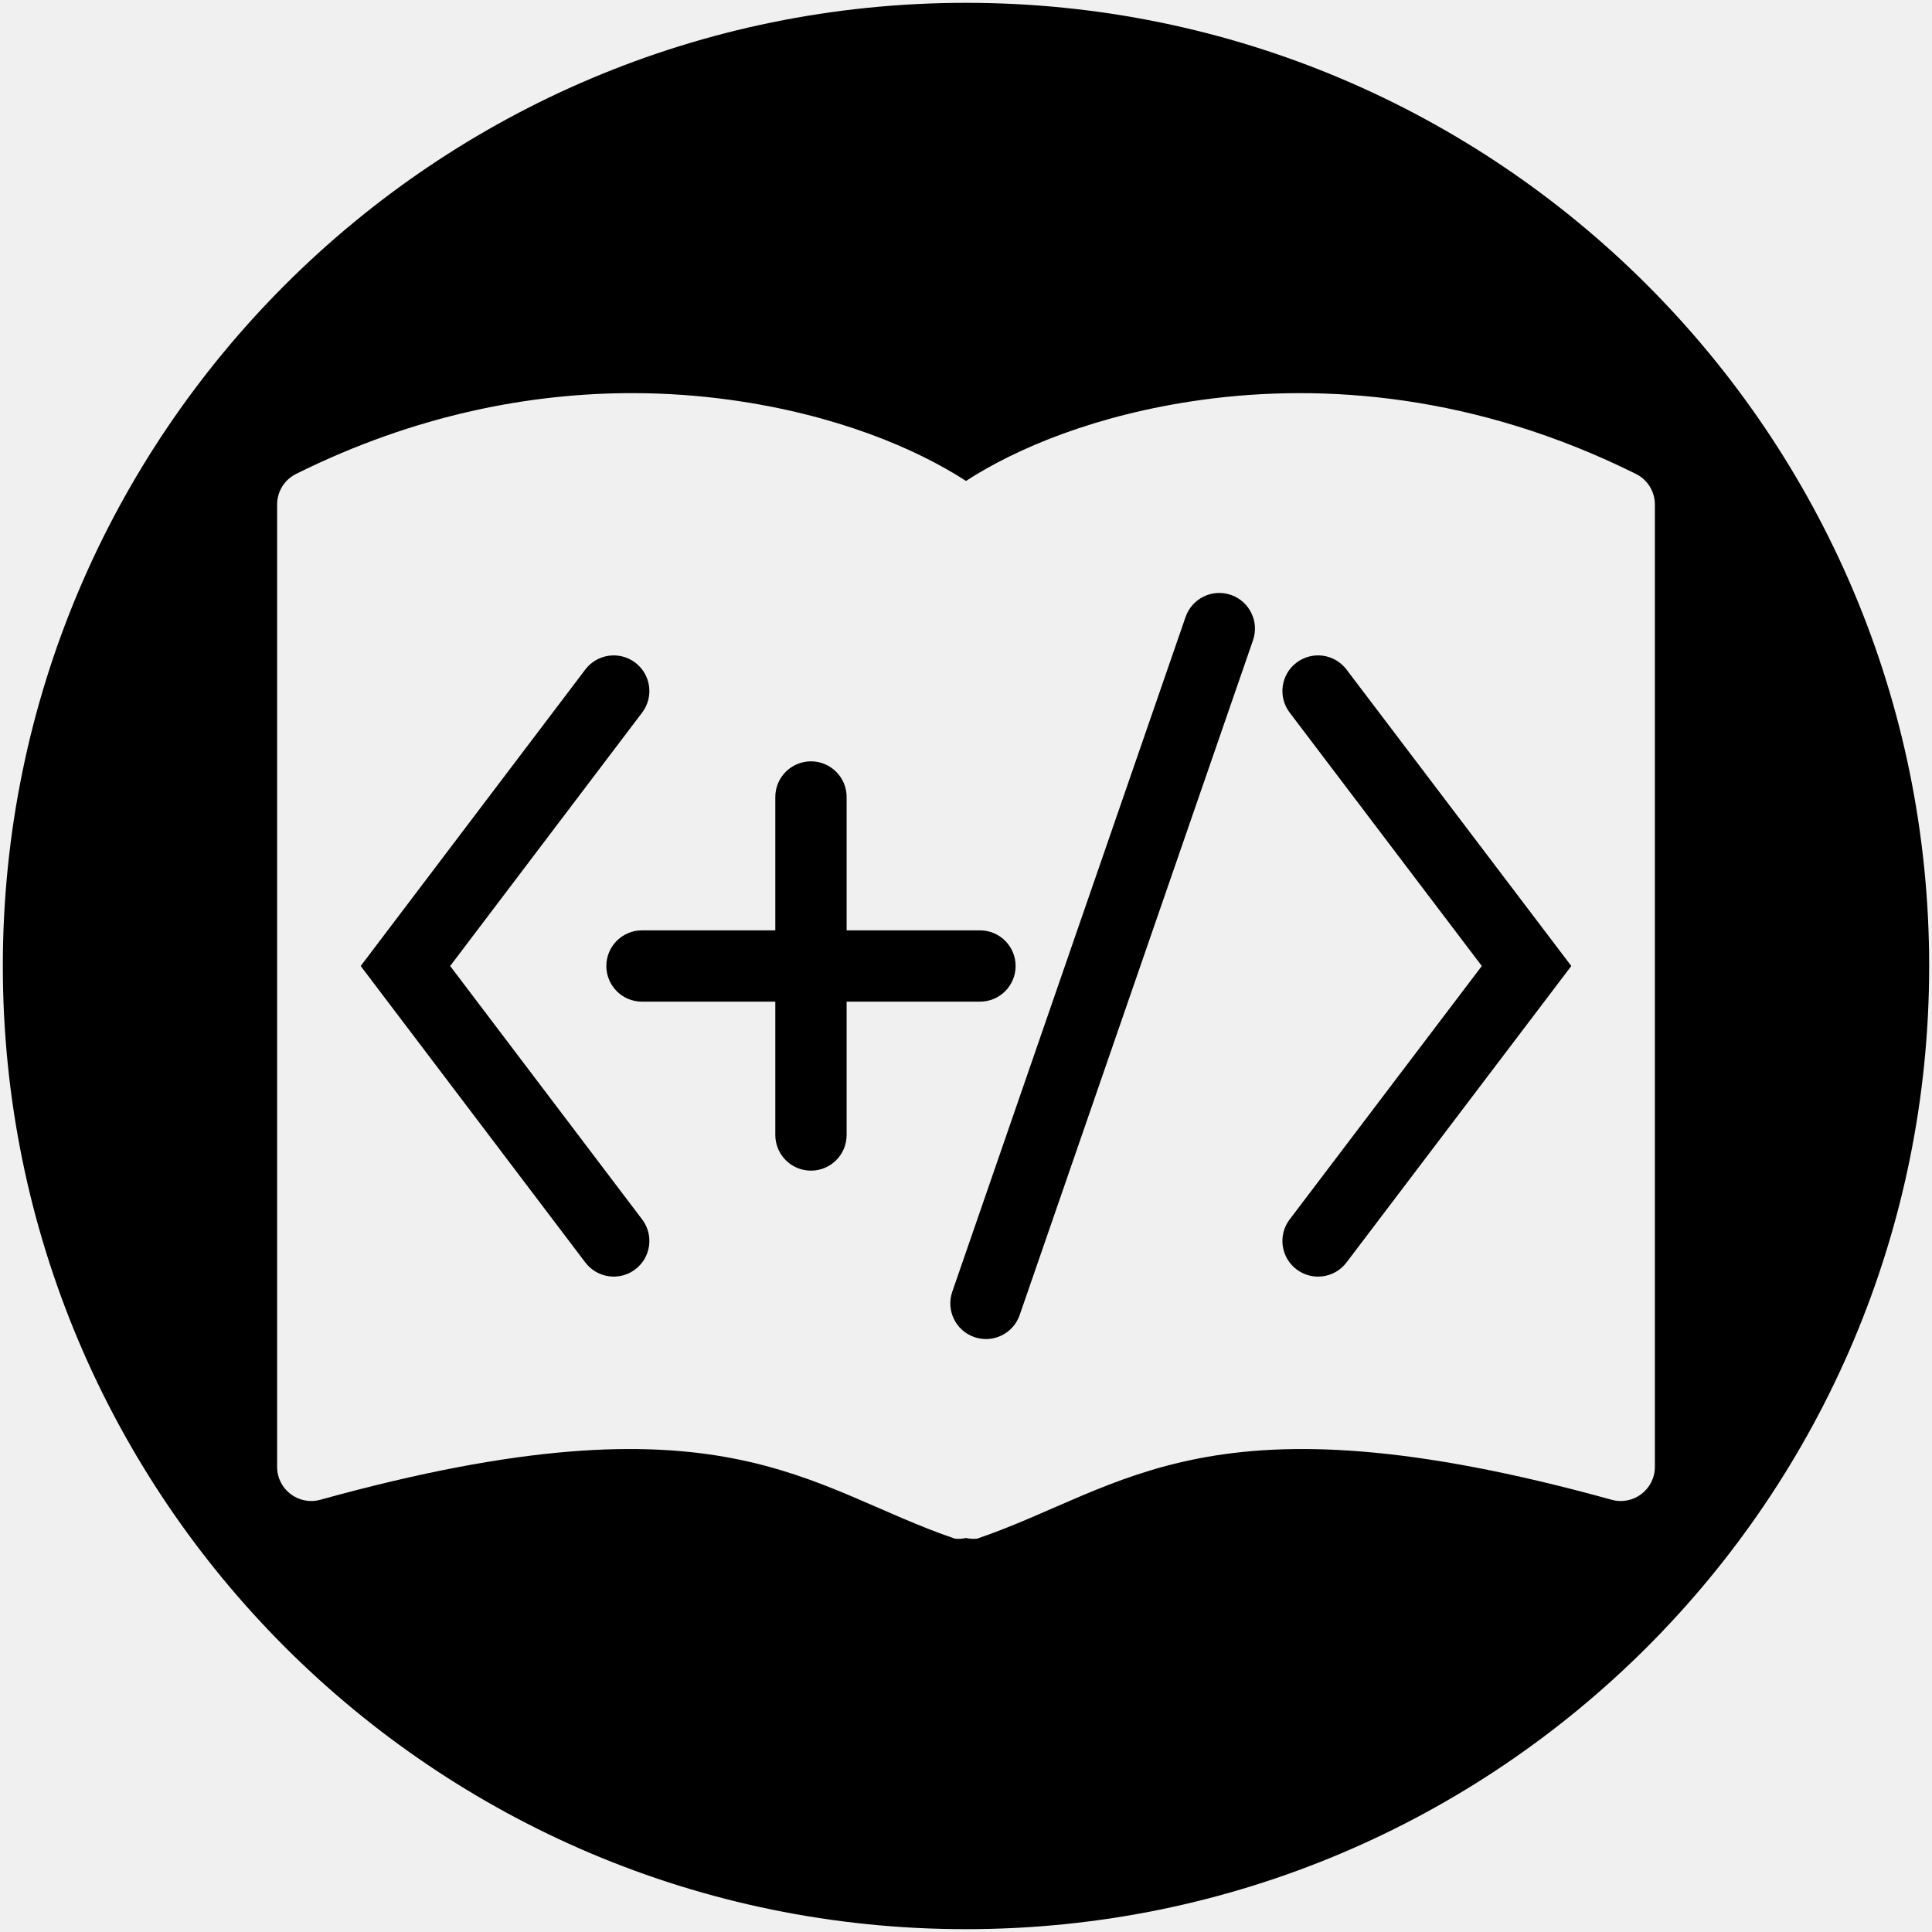
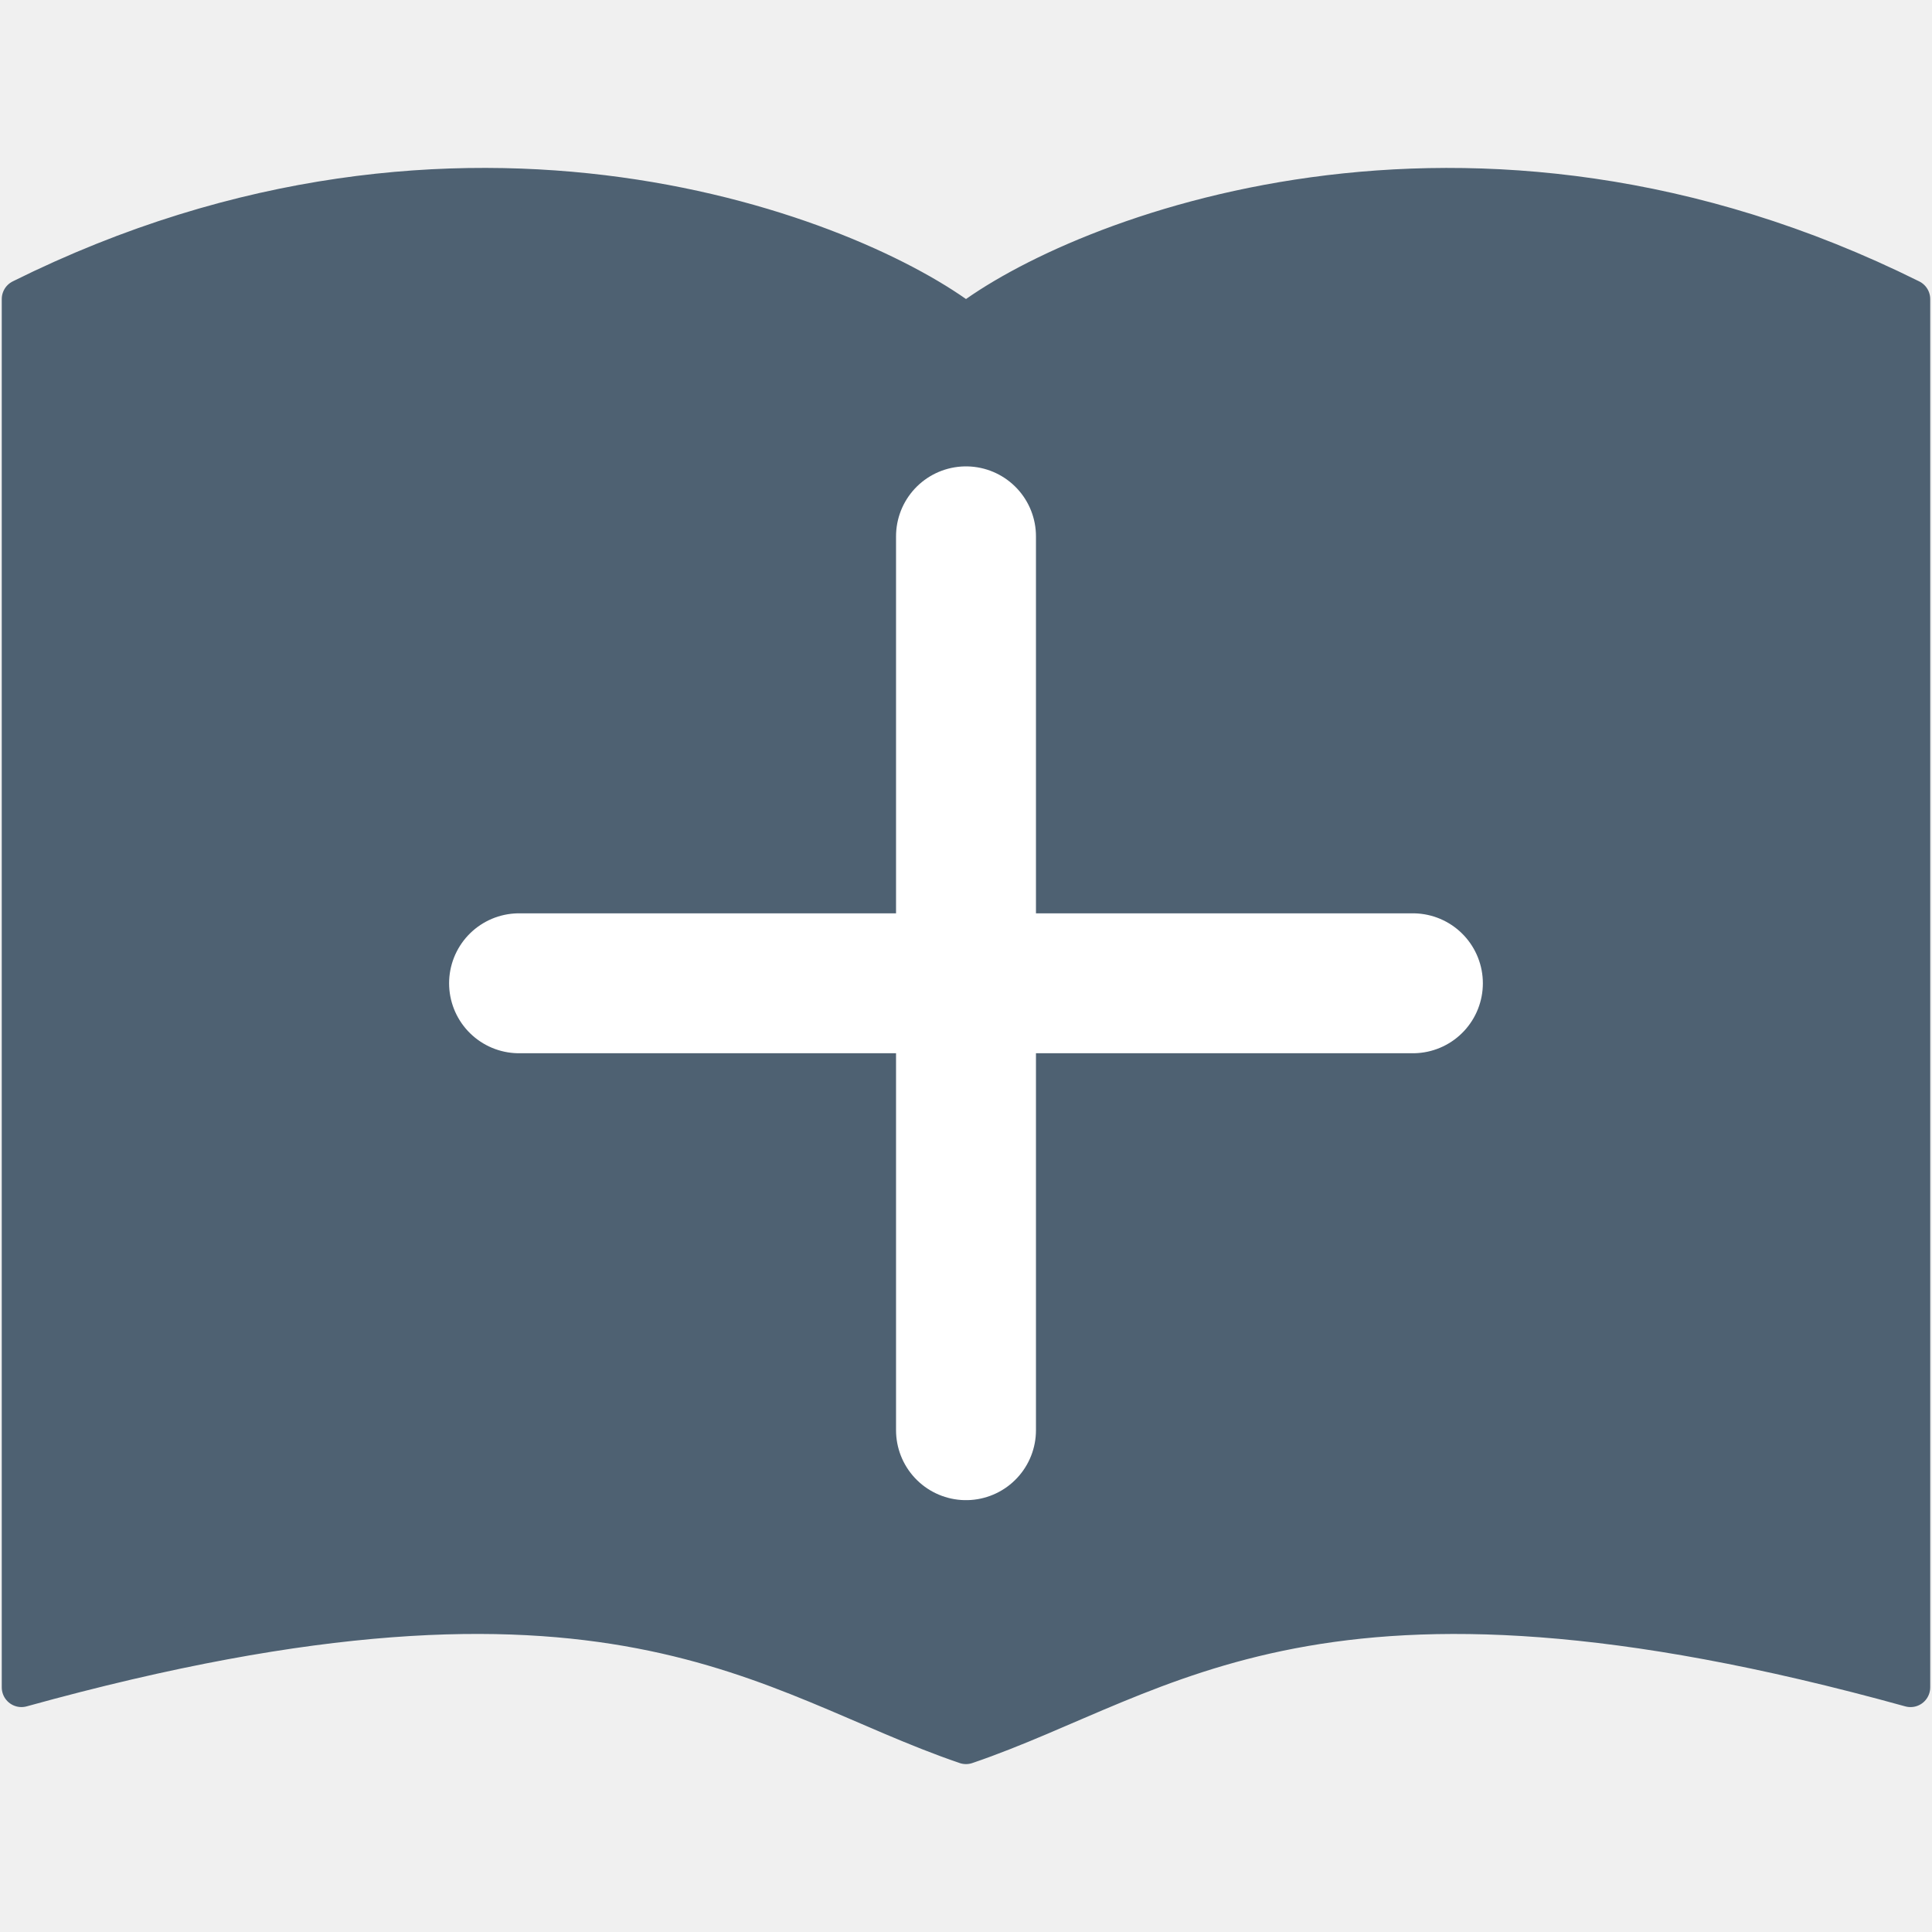
<svg xmlns="http://www.w3.org/2000/svg" width="512" height="512" viewBox="0 0 135.467 135.467" version="1.1" id="svg12" xml:space="preserve">
-   <defs id="defs9">
-     <filter id="mask-powermask-path-effect8597_inverse" style="color-interpolation-filters:sRGB" height="100" width="100" x="-50" y="-50">
-       <feColorMatrix id="mask-powermask-path-effect8597_primitive1" values="1" type="saturate" result="fbSourceGraphic" />
-       <feColorMatrix id="mask-powermask-path-effect8597_primitive2" values="-1 0 0 0 1 0 -1 0 0 1 0 0 -1 0 1 0 0 0 1 0 " in="fbSourceGraphic" />
-     </filter>
-     <filter id="mask-powermask-path-effect9565_inverse" style="color-interpolation-filters:sRGB" height="100" width="100" x="-50" y="-50">
-       <feColorMatrix id="mask-powermask-path-effect9565_primitive1" values="1" type="saturate" result="fbSourceGraphic" />
-       <feColorMatrix id="mask-powermask-path-effect9565_primitive2" values="-1 0 0 0 1 0 -1 0 0 1 0 0 -1 0 1 0 0 0 1 0 " in="fbSourceGraphic" />
-     </filter>
-     <filter id="mask-powermask-path-effect9609_inverse" style="color-interpolation-filters:sRGB" height="100" width="100" x="-50" y="-50">
-       <feColorMatrix id="mask-powermask-path-effect9609_primitive1" values="1" type="saturate" result="fbSourceGraphic" />
-       <feColorMatrix id="mask-powermask-path-effect9609_primitive2" values="-1 0 0 0 1 0 -1 0 0 1 0 0 -1 0 1 0 0 0 1 0 " in="fbSourceGraphic" />
-     </filter>
-     <filter id="mask-powermask-path-effect9692_inverse" style="color-interpolation-filters:sRGB" height="100" width="100" x="-50" y="-50">
-       <feColorMatrix id="mask-powermask-path-effect9692_primitive1" values="1" type="saturate" result="fbSourceGraphic" />
-       <feColorMatrix id="mask-powermask-path-effect9692_primitive2" values="-1 0 0 0 1 0 -1 0 0 1 0 0 -1 0 1 0 0 0 1 0 " in="fbSourceGraphic" />
-     </filter>
-     <filter id="mask-powermask-path-effect9708_inverse" style="color-interpolation-filters:sRGB" height="100" width="100" x="-50" y="-50">
-       <feColorMatrix id="mask-powermask-path-effect9708_primitive1" values="1" type="saturate" result="fbSourceGraphic" />
-       <feColorMatrix id="mask-powermask-path-effect9708_primitive2" values="-1 0 0 0 1 0 -1 0 0 1 0 0 -1 0 1 0 0 0 1 0 " in="fbSourceGraphic" />
-     </filter>
-     <clipPath clipPathUnits="userSpaceOnUse" id="clipPath9716">
-       <path style="color:#000000;display:none;fill:#ffffff;stroke-width:0.957;stroke-linecap:round;stroke-linejoin:round;-inkscape-stroke:none" d="m 55.29,-41.915 c -7.124,-0.01 -15.227,1.484 -23.634,5.665 -0.813,0.405 -1.327,1.235 -1.328,2.143 v 67.479 c -1.1e-4,1.582 1.506,2.728 3.031,2.307 28.275,-7.831 34.122,-0.801 44.501,2.73 0.258,0.025 0.518,0.008 0.77,-0.05 0.252,0.058 0.513,0.075 0.77,0.05 10.38,-3.531 16.225,-10.561 44.5,-2.73 1.525,0.423 3.033,-0.725 3.033,-2.307 v -67.479 c -1.1e-4,-0.908 -0.514,-1.738 -1.328,-2.143 -11.21,-5.576 -21.878,-6.37 -30.407,-5.198 -7.474,1.027 -13.108,3.441 -16.568,5.69 -3.461,-2.249 -9.094,-4.663 -16.568,-5.69 -2.132,-0.293 -4.398,-0.464 -6.772,-0.467 z" id="path9718" />
-       <path id="lpe_path-effect9720" style="color:#000000;fill:#ffffff;stroke-width:0.957;stroke-linecap:round;stroke-linejoin:round;-inkscape-stroke:none" class="powerclip" d="M 6.096,-74.282 H 151.166 V 70.788 H 6.096 Z m 49.194,32.367 c -7.124,-0.01 -15.227,1.484 -23.634,5.665 -0.813,0.405 -1.327,1.235 -1.328,2.143 v 67.479 c -1.1e-4,1.582 1.506,2.728 3.031,2.307 28.275,-7.831 34.122,-0.801 44.501,2.73 0.258,0.025 0.518,0.008 0.77,-0.05 0.252,0.058 0.513,0.075 0.77,0.05 10.38,-3.531 16.225,-10.561 44.5,-2.73 1.525,0.423 3.033,-0.725 3.033,-2.307 v -67.479 c -1.1e-4,-0.908 -0.514,-1.738 -1.328,-2.143 -11.21,-5.576 -21.878,-6.37 -30.407,-5.198 -7.474,1.027 -13.108,3.441 -16.568,5.69 -3.461,-2.249 -9.094,-4.663 -16.568,-5.69 -2.132,-0.293 -4.398,-0.464 -6.772,-0.467 z" />
-     </clipPath>
-   </defs>
+   <defs id="defs9" />
  <g id="layer1" transform="translate(-8.623727,13.46558)">
    <g id="g7389" transform="translate(-2.273763,65.69832)">
      <g id="g8743" transform="translate(0,-9.683299)">
-         <path style="fill:#000000;fill-opacity:1;stroke:none;stroke-width:2;stroke-linecap:round;stroke-linejoin:round;stroke-dasharray:none;stroke-opacity:1" id="path2045" clip-path="url(#clipPath9716)" d="M 146.166,-1.747 A 67.535,67.535 0 0 1 78.631,65.788 67.535,67.535 0 0 1 11.096,-1.747 67.535,67.535 0 0 1 78.631,-69.282 67.535,67.535 0 0 1 146.166,-1.747 Z" />
-         <g id="g9563" transform="translate(-1.491245,3.713669)" style="stroke:#000000">
-           <path style="color:#000000;fill:#000000;stroke:none;stroke-linecap:round;-inkscape-stroke:none" d="m 98.699,-31.48 a 2.5,2.5 0 0 0 -3.18,1.545 L 79.16,17.379 a 2.5,2.5 0 0 0 1.545,3.18 2.5,2.5 0 0 0 3.18,-1.545 l 16.361,-47.314 a 2.5,2.5 0 0 0 -1.547,-3.18 z" id="path9551" />
-           <path style="color:#000000;fill:#000000;stroke:none;stroke-linecap:round;-inkscape-stroke:none" d="M 55.08,-27.217 A 2.5,2.5 0 0 0 53.43,-26.25 l -15.75,20.789 15.75,20.789 a 2.5,2.5 0 0 0 3.502,0.482 2.5,2.5 0 0 0 0.482,-3.502 L 43.953,-5.461 57.414,-23.23 a 2.5,2.5 0 0 0 -0.482,-3.502 2.5,2.5 0 0 0 -1.852,-0.484 z" id="path9553" />
-           <path style="color:#000000;fill:#000000;stroke:none;stroke-linecap:round;-inkscape-stroke:none" d="m 105.15,-27.217 a 2.5,2.5 0 0 0 -1.852,0.484 2.5,2.5 0 0 0 -0.482,3.502 l 13.473,17.77 -13.473,17.77 a 2.5,2.5 0 0 0 0.482,3.502 2.5,2.5 0 0 0 3.502,-0.482 L 122.564,-5.461 106.801,-26.25 a 2.5,2.5 0 0 0 -1.65,-0.967 z" id="path9555" />
-           <g id="g9561" transform="translate(15.7128,20.57844)" style="stroke-width:5">
-             <path style="color:#000000;fill:#000000;stroke:none;stroke-linecap:round;-inkscape-stroke:none" d="m 41.691,-28.539 a 2.5,2.5 0 0 0 -2.5,2.5 2.5,2.5 0 0 0 2.5,2.5 h 23.697 a 2.5,2.5 0 0 0 2.5,-2.5 2.5,2.5 0 0 0 -2.5,-2.5 z" id="path9557" />
-             <path style="color:#000000;fill:#000000;stroke:none;stroke-linecap:round;-inkscape-stroke:none" d="m 53.539,-40.389 a 2.5,2.5 0 0 0 -2.5,2.5 v 23.699 a 2.5,2.5 0 0 0 2.5,2.5 2.5,2.5 0 0 0 2.5,-2.5 v -23.699 a 2.5,2.5 0 0 0 -2.5,-2.5 z" id="path9559" />
-           </g>
+         <path style="fill:#4e6172;fill-opacity:1;stroke:#4e6172;stroke-width:2;stroke-linecap:round;stroke-linejoin:round;stroke-opacity:1" d="m 132.634,-70.627 c -5.579,-4.327 -25.494,-12.412 -47.955,-1.24 v 70.487 c 30.028,-8.316 37.827,-0.551 47.955,2.894 m 0,-72.14 c 5.579,-4.327 25.494,-12.412 47.955,-1.24 v 70.487 c -30.028,-8.316 -37.827,-0.551 -47.955,2.894" id="path2857" class="UnoptimicedTransforms" transform="matrix(1.381049,0,0,1.381049,-104.5438,50.73978)" />
+         <g id="g1597" transform="matrix(2.644577,0,0,2.644577,-62.95976,68.32699)" style="fill:#ffffff;fill-opacity:0;stroke:#ffffff;stroke-opacity:1">
+           <path id="path1587" style="fill:#ffffff;fill-opacity:0;stroke:#ffffff;stroke-width:3.71;stroke-linecap:round;stroke-opacity:1" d="M 65.389,-26.039 H 41.69" />
+           <path id="path1593" style="fill:#ffffff;fill-opacity:0;stroke:#ffffff;stroke-width:3.71;stroke-linecap:round;stroke-opacity:1" d="m 53.54,-14.19 v -23.699" />
        </g>
      </g>
    </g>
  </g>
</svg>
